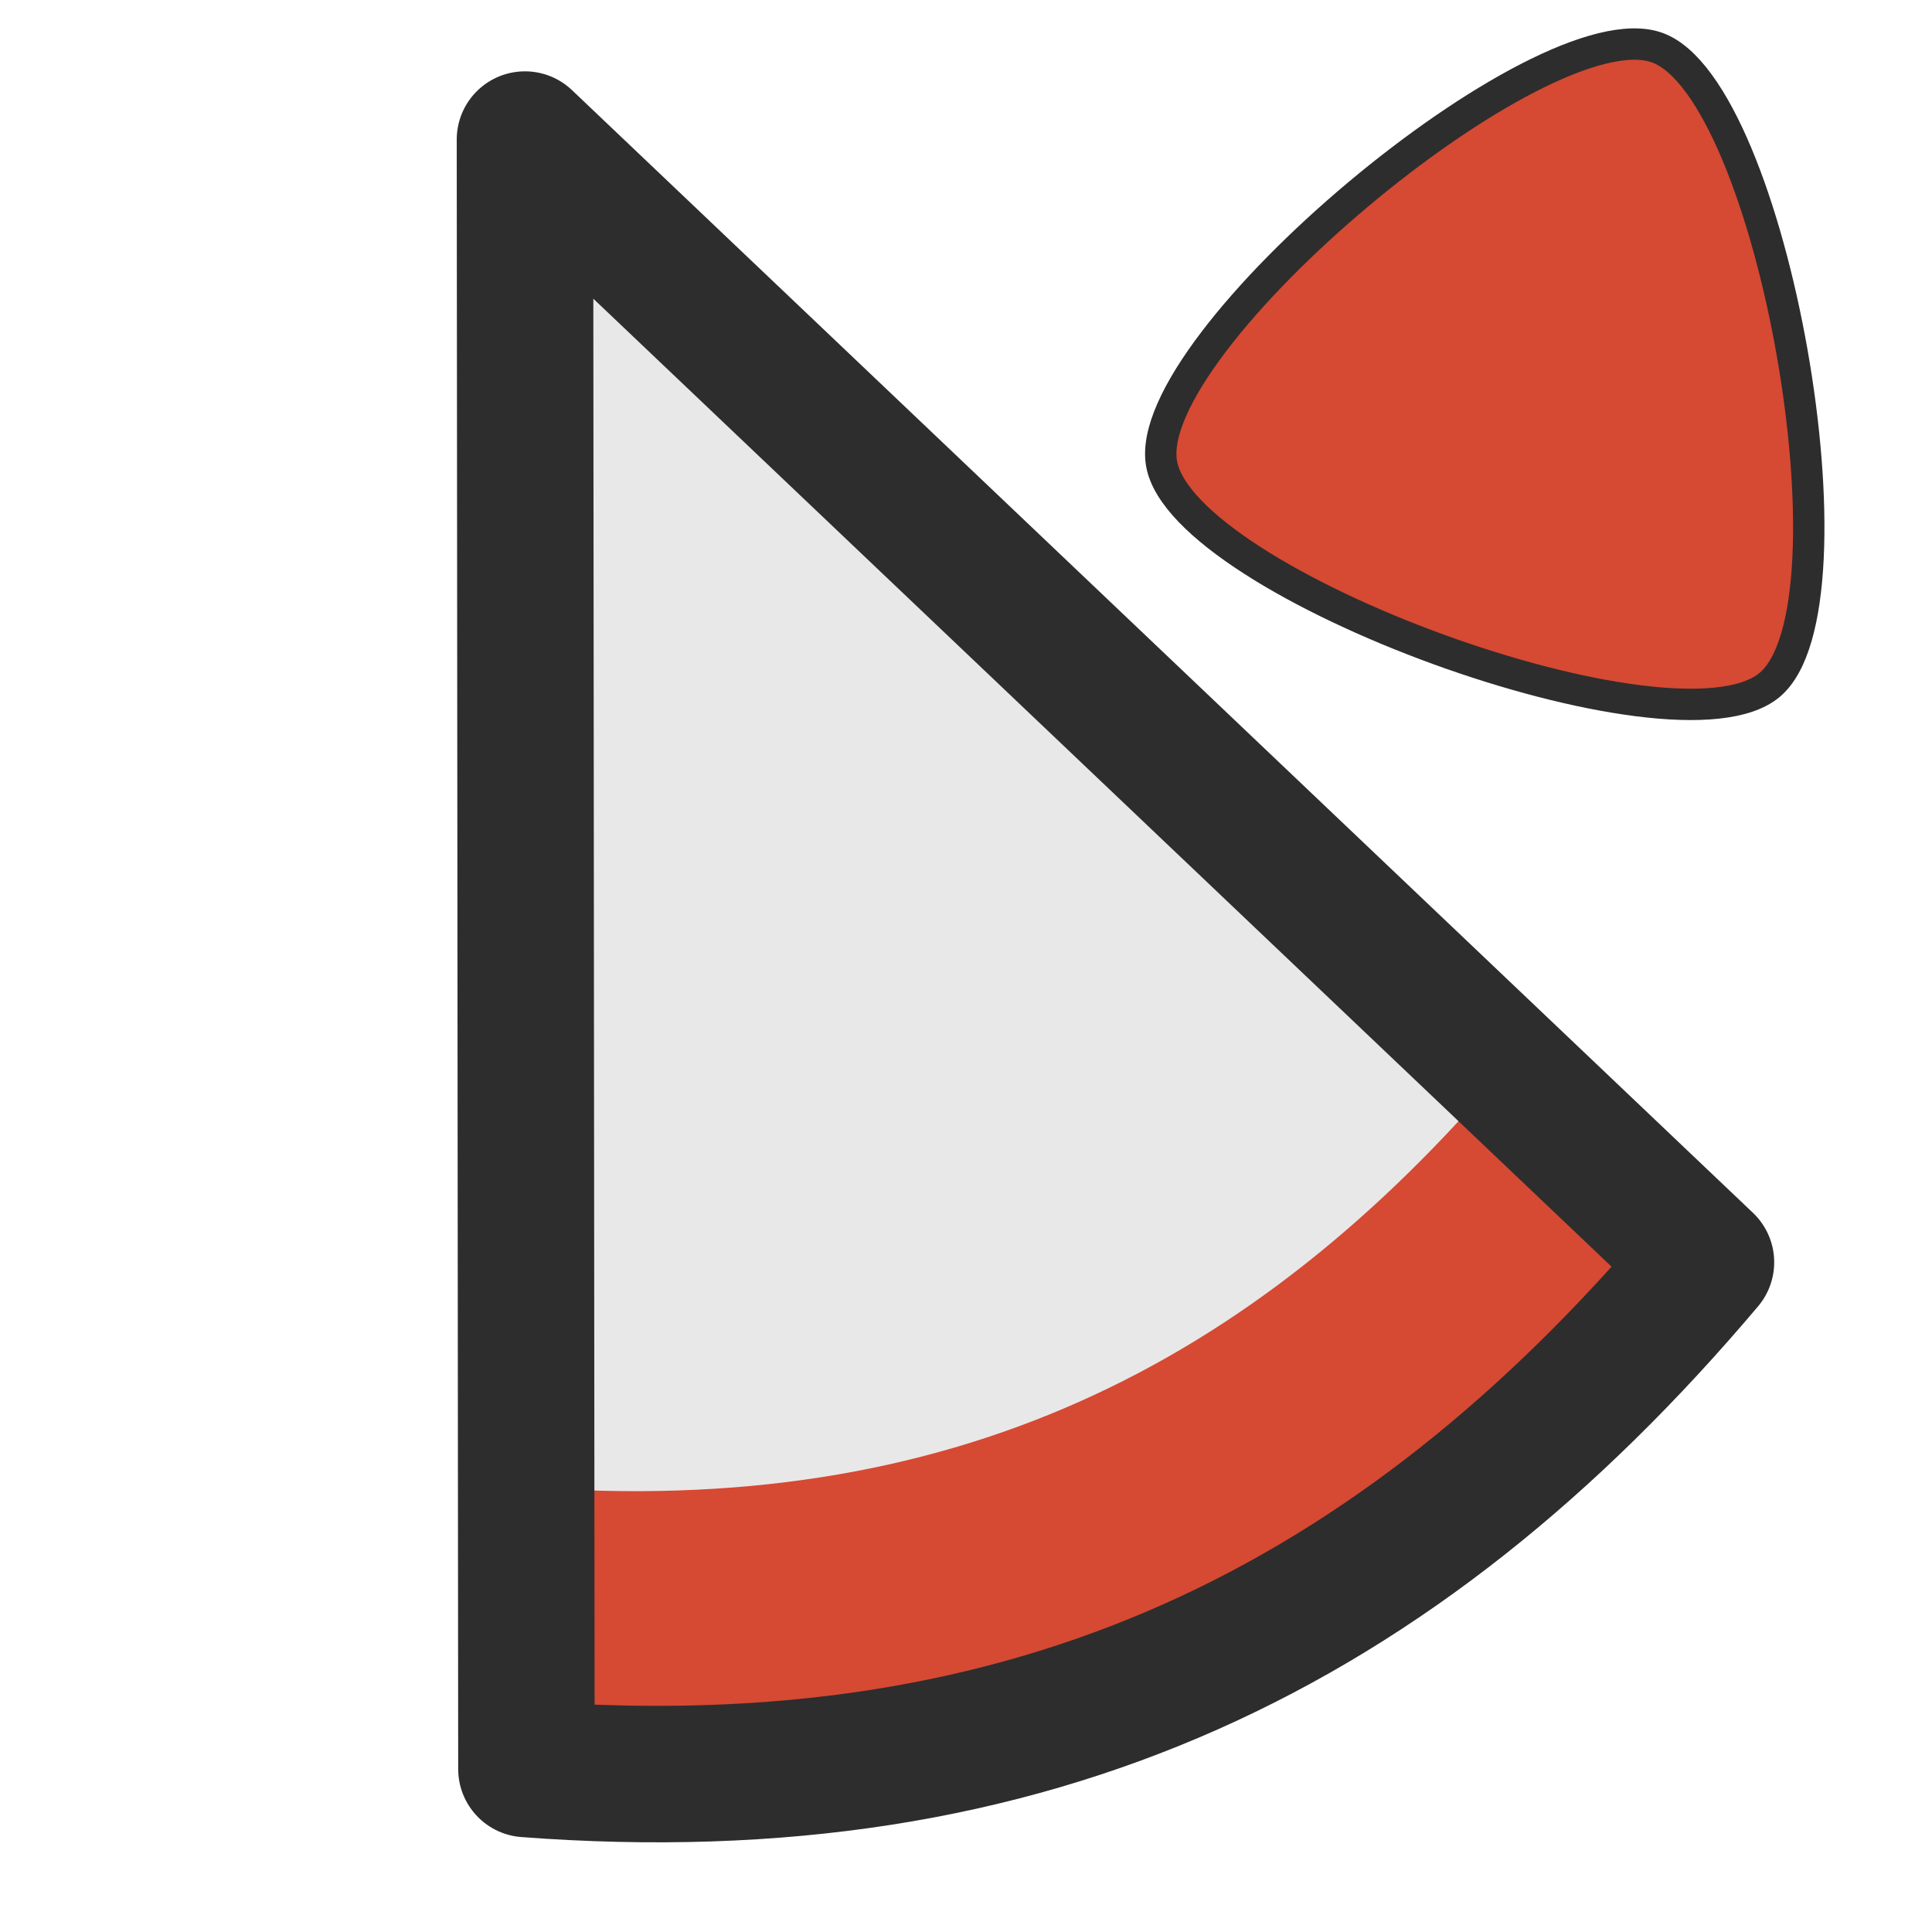
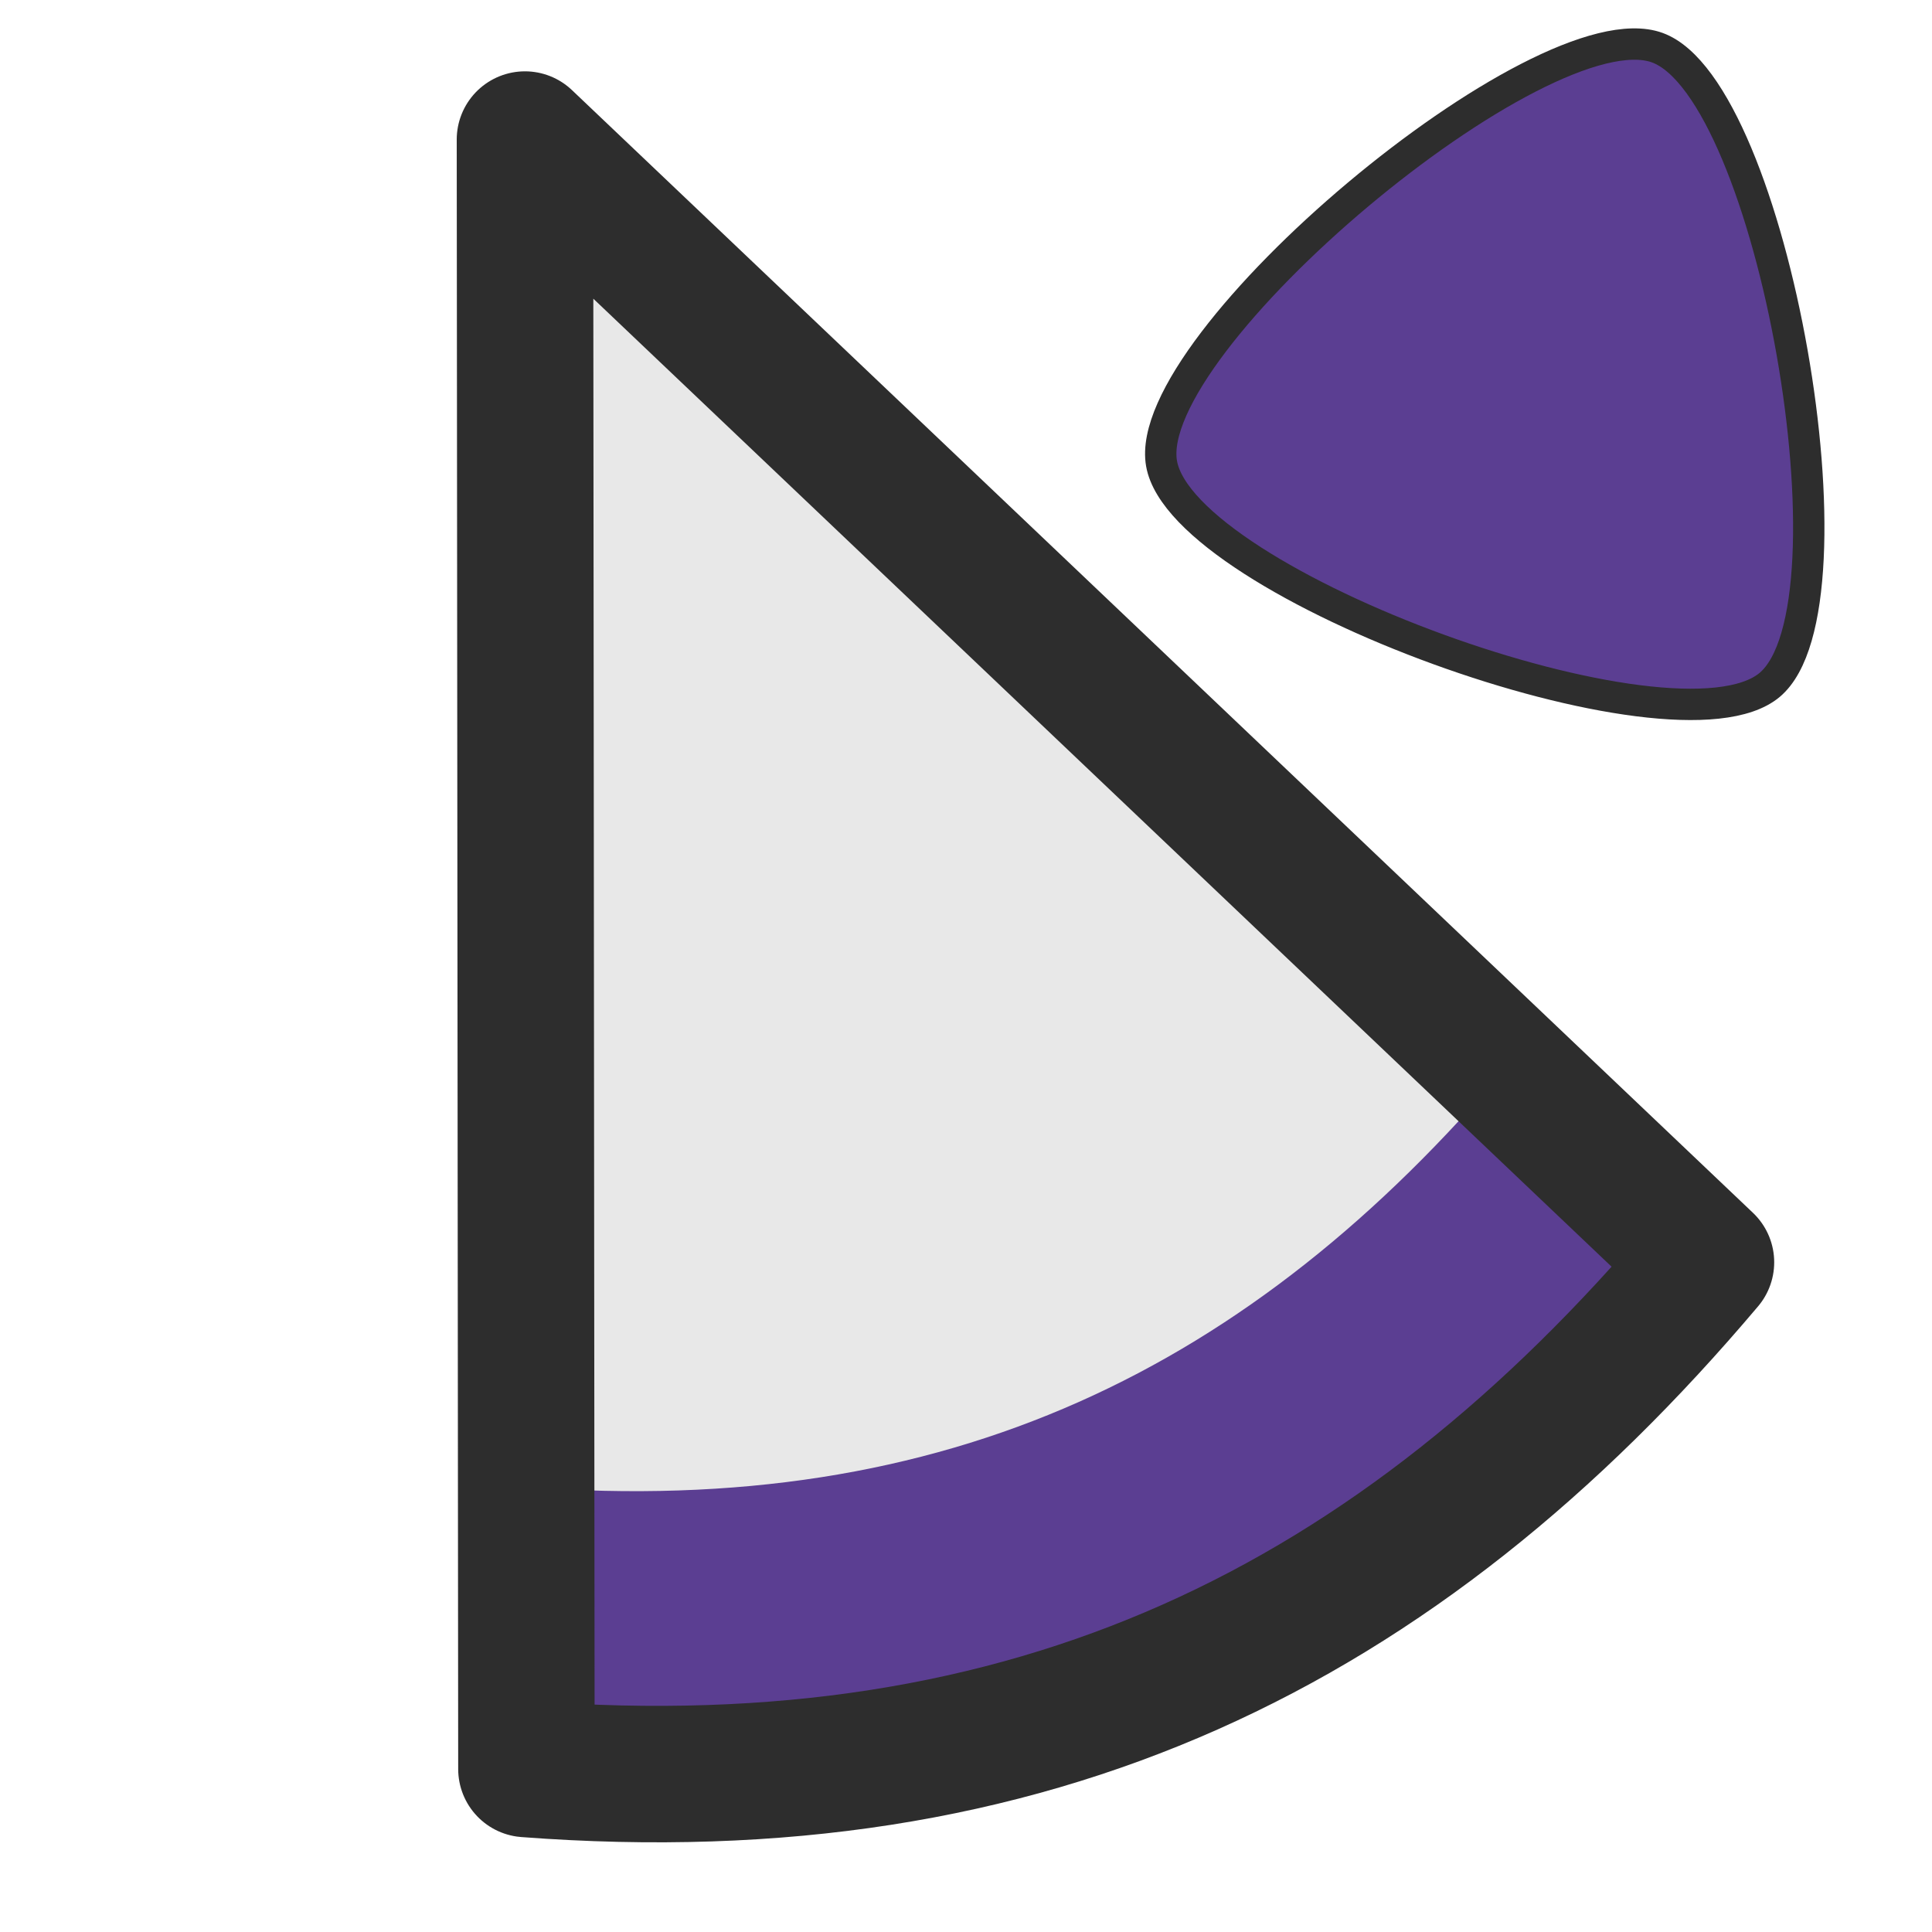
<svg xmlns="http://www.w3.org/2000/svg" xmlns:ns1="http://www.openswatchbook.org/uri/2009/osb" width="24" height="24" id="svg2" version="1.1">
  <defs id="defs4">
    <linearGradient id="linearGradient5179-1-3" ns1:paint="solid" gradientTransform="matrix(0.2978769,0,0,0.2978769,148.1732,159.9086)">
-       <stop style="stop-color:#d64933;stop-opacity:1;" offset="0" id="stop5181-2-7" />
+       <stop style="stop-color:#5b3e92;stop-opacity:1;" offset="0" id="stop5181-2-7" />
    </linearGradient>
    <linearGradient id="linearGradient5179-1" ns1:paint="solid" gradientTransform="translate(379.4958,13.76455)">
      <stop style="stop-color:#e8e8e8;stop-opacity:1;" offset="0" id="stop5181-2" />
    </linearGradient>
    <linearGradient id="linearGradient3592" ns1:paint="solid" gradientTransform="translate(379.4958,13.76455)">
      <stop style="stop-color:#e8e8e8;stop-opacity:1;" offset="0" id="stop3594" />
    </linearGradient>
    <linearGradient id="linearGradient5179-1-3-2" ns1:paint="solid" gradientTransform="matrix(0.3829918,0,0,0.3829918,185.9743,205.3591)">
-       <stop style="stop-color:#d64933;stop-opacity:1;" offset="0" id="stop5181-2-7-9" />
+       <stop style="stop-color:#5b3e92;stop-opacity:1;" offset="0" id="stop5181-2-7-9" />
    </linearGradient>
    <linearGradient id="linearGradient3598" ns1:paint="solid" gradientTransform="translate(379.4958,13.76455)">
      <stop style="stop-color:#e8e8e8;stop-opacity:1;" offset="0" id="stop3600" />
    </linearGradient>
    <linearGradient id="linearGradient3602" ns1:paint="solid" gradientTransform="translate(379.4958,13.76455)">
      <stop style="stop-color:#e8e8e8;stop-opacity:1;" offset="0" id="stop3604" />
    </linearGradient>
    <linearGradient id="linearGradient3606" ns1:paint="solid" gradientTransform="matrix(0.3829918,0,0,0.3829918,185.9743,205.3591)">
-       <stop style="stop-color:#d64933;stop-opacity:1;" offset="0" id="stop3608" />
+       <stop style="stop-color:#5b3e92;stop-opacity:1;" offset="0" id="stop3608" />
    </linearGradient>
    <linearGradient id="linearGradient3610" ns1:paint="solid" gradientTransform="translate(379.4958,13.76455)">
      <stop style="stop-color:#e8e8e8;stop-opacity:1;" offset="0" id="stop3612" />
    </linearGradient>
    <linearGradient id="linearGradient3614" ns1:paint="solid" gradientTransform="translate(379.4958,13.76455)">
      <stop style="stop-color:#e8e8e8;stop-opacity:1;" offset="0" id="stop3616" />
    </linearGradient>
    <linearGradient id="linearGradient3618" ns1:paint="solid" gradientTransform="matrix(0.3829918,0,0,0.3829918,185.9743,205.3591)">
-       <stop style="stop-color:#d64933;stop-opacity:1;" offset="0" id="stop3620" />
+       <stop style="stop-color:#5b3e92;stop-opacity:1;" offset="0" id="stop3620" />
    </linearGradient>
    <linearGradient id="linearGradient3622" ns1:paint="solid" gradientTransform="translate(379.4958,13.76455)">
      <stop style="stop-color:#e8e8e8;stop-opacity:1;" offset="0" id="stop3624" />
    </linearGradient>
    <linearGradient id="linearGradient3626" ns1:paint="solid" gradientTransform="translate(379.4958,13.76455)">
      <stop style="stop-color:#e8e8e8;stop-opacity:1;" offset="0" id="stop3628" />
    </linearGradient>
    <linearGradient id="linearGradient3630" ns1:paint="solid" gradientTransform="matrix(0.3829918,0,0,0.3829918,185.9743,205.3591)">
-       <stop style="stop-color:#d64933;stop-opacity:1;" offset="0" id="stop3632" />
+       <stop style="stop-color:#5b3e92;stop-opacity:1;" offset="0" id="stop3632" />
    </linearGradient>
    <linearGradient id="linearGradient3634" ns1:paint="solid" gradientTransform="translate(379.4958,13.76455)">
      <stop style="stop-color:#e8e8e8;stop-opacity:1;" offset="0" id="stop3636" />
    </linearGradient>
    <linearGradient id="linearGradient3638" ns1:paint="solid" gradientTransform="translate(379.4958,13.76455)">
      <stop style="stop-color:#e8e8e8;stop-opacity:1;" offset="0" id="stop3640" />
    </linearGradient>
    <linearGradient id="linearGradient3642" ns1:paint="solid" gradientTransform="matrix(0.3829918,0,0,0.3829918,185.9743,205.3591)">
-       <stop style="stop-color:#d64933;stop-opacity:1;" offset="0" id="stop3644" />
+       <stop style="stop-color:#5b3e92;stop-opacity:1;" offset="0" id="stop3644" />
    </linearGradient>
    <linearGradient id="linearGradient3646" ns1:paint="solid" gradientTransform="translate(379.4958,13.76455)">
      <stop style="stop-color:#e8e8e8;stop-opacity:1;" offset="0" id="stop3648" />
    </linearGradient>
    <linearGradient id="linearGradient3650" ns1:paint="solid" gradientTransform="translate(379.4958,13.76455)">
      <stop style="stop-color:#e8e8e8;stop-opacity:1;" offset="0" id="stop3652" />
    </linearGradient>
    <linearGradient id="linearGradient3654" ns1:paint="solid" gradientTransform="matrix(0.3829918,0,0,0.3829918,185.9743,205.3591)">
-       <stop style="stop-color:#d64933;stop-opacity:1;" offset="0" id="stop3656" />
+       <stop style="stop-color:#5b3e92;stop-opacity:1;" offset="0" id="stop3656" />
    </linearGradient>
    <linearGradient id="linearGradient3658" ns1:paint="solid" gradientTransform="translate(379.4958,13.76455)">
      <stop style="stop-color:#e8e8e8;stop-opacity:1;" offset="0" id="stop3660" />
    </linearGradient>
    <linearGradient id="linearGradient3662" ns1:paint="solid" gradientTransform="translate(379.4958,13.76455)">
      <stop style="stop-color:#e8e8e8;stop-opacity:1;" offset="0" id="stop3664" />
    </linearGradient>
    <linearGradient id="linearGradient3666" ns1:paint="solid" gradientTransform="matrix(0.3829918,0,0,0.3829918,185.9743,205.3591)">
-       <stop style="stop-color:#d64933;stop-opacity:1;" offset="0" id="stop3668" />
+       <stop style="stop-color:#5b3e92;stop-opacity:1;" offset="0" id="stop3668" />
    </linearGradient>
    <linearGradient id="linearGradient3670" ns1:paint="solid" gradientTransform="translate(379.4958,13.76455)">
      <stop style="stop-color:#e8e8e8;stop-opacity:1;" offset="0" id="stop3672" />
    </linearGradient>
    <linearGradient id="linearGradient3674" ns1:paint="solid" gradientTransform="translate(379.4958,13.76455)">
      <stop style="stop-color:#e8e8e8;stop-opacity:1;" offset="0" id="stop3676" />
    </linearGradient>
    <linearGradient id="linearGradient3678" ns1:paint="solid" gradientTransform="matrix(0.3829918,0,0,0.3829918,185.9743,205.3591)">
-       <stop style="stop-color:#d64933;stop-opacity:1;" offset="0" id="stop3680" />
+       <stop style="stop-color:#5b3e92;stop-opacity:1;" offset="0" id="stop3680" />
    </linearGradient>
    <linearGradient id="linearGradient3682" ns1:paint="solid" gradientTransform="translate(379.4958,13.76455)">
      <stop style="stop-color:#e8e8e8;stop-opacity:1;" offset="0" id="stop3684" />
    </linearGradient>
    <linearGradient id="linearGradient3686" ns1:paint="solid" gradientTransform="translate(379.4958,13.76455)">
      <stop style="stop-color:#e8e8e8;stop-opacity:1;" offset="0" id="stop3688" />
    </linearGradient>
    <linearGradient id="linearGradient3690" ns1:paint="solid" gradientTransform="matrix(0.3829918,0,0,0.3829918,185.9743,205.3591)">
-       <stop style="stop-color:#d64933;stop-opacity:1;" offset="0" id="stop3692" />
+       <stop style="stop-color:#5b3e92;stop-opacity:1;" offset="0" id="stop3692" />
    </linearGradient>
    <linearGradient id="linearGradient3694" ns1:paint="solid" gradientTransform="translate(379.4958,13.76455)">
      <stop style="stop-color:#e8e8e8;stop-opacity:1;" offset="0" id="stop3696" />
    </linearGradient>
    <linearGradient id="linearGradient3698" ns1:paint="solid" gradientTransform="translate(379.4958,13.76455)">
      <stop style="stop-color:#e8e8e8;stop-opacity:1;" offset="0" id="stop3700" />
    </linearGradient>
    <linearGradient id="linearGradient3702" ns1:paint="solid" gradientTransform="matrix(0.3829918,0,0,0.3829918,185.9743,205.3591)">
-       <stop style="stop-color:#d64933;stop-opacity:1;" offset="0" id="stop3704" />
+       <stop style="stop-color:#5b3e92;stop-opacity:1;" offset="0" id="stop3704" />
    </linearGradient>
    <linearGradient id="linearGradient3706" ns1:paint="solid" gradientTransform="translate(379.4958,13.76455)">
      <stop style="stop-color:#e8e8e8;stop-opacity:1;" offset="0" id="stop3708" />
    </linearGradient>
    <linearGradient id="linearGradient3710" ns1:paint="solid" gradientTransform="translate(379.4958,13.76455)">
      <stop style="stop-color:#e8e8e8;stop-opacity:1;" offset="0" id="stop3712" />
    </linearGradient>
    <linearGradient id="linearGradient3714" ns1:paint="solid" gradientTransform="matrix(0.3829918,0,0,0.3829918,185.9743,205.3591)">
-       <stop style="stop-color:#d64933;stop-opacity:1;" offset="0" id="stop3716" />
+       <stop style="stop-color:#5b3e92;stop-opacity:1;" offset="0" id="stop3716" />
    </linearGradient>
    <linearGradient id="linearGradient3718" ns1:paint="solid" gradientTransform="translate(379.4958,13.76455)">
      <stop style="stop-color:#e8e8e8;stop-opacity:1;" offset="0" id="stop3720" />
    </linearGradient>
    <linearGradient id="linearGradient3722" ns1:paint="solid" gradientTransform="translate(379.4958,13.76455)">
      <stop style="stop-color:#e8e8e8;stop-opacity:1;" offset="0" id="stop3724" />
    </linearGradient>
    <linearGradient id="linearGradient3726" ns1:paint="solid" gradientTransform="matrix(0.3829918,0,0,0.3829918,185.9743,205.3591)">
-       <stop style="stop-color:#d64933;stop-opacity:1;" offset="0" id="stop3728" />
+       <stop style="stop-color:#5b3e92;stop-opacity:1;" offset="0" id="stop3728" />
    </linearGradient>
  </defs>
  <g id="layer2" style="display:inline">
    <g id="g5147" transform="matrix(1.210778,0,0,1.210778,-0.02308031,-0.1684966)">
      <path id="path7974-6" d="M 5.42,18.193 5.405,1.475 17.522,12.994 c -3.167,3.75 -6.916,5.592 -12.102,5.199 z" style="fill:url(#linearGradient5179-1-3);fill-opacity:1;stroke:none;display:inline" />
      <path style="fill:#e8e8e8;fill-opacity:1;stroke:none;display:inline" d="M 5.418,15.395 5.405,1.475 15.493,11.066 C 12.856,14.188 9.735,15.722 5.418,15.395 z" id="path7976-0" />
      <path style="fill:none;stroke:#2d2d2d;stroke-width:1.4;stroke-linecap:butt;stroke-linejoin:round;stroke-miterlimit:4;stroke-opacity:1;stroke-dasharray:none;display:inline" d="M 5.42,18.289 5.405,1.571 17.522,13.09 c -3.167,3.75 -6.916,5.592 -12.102,5.199 z" id="path7971-6" />
    </g>
  </g>
  <g id="layer4" style="display:none">
    <path transform="matrix(0.356997,0,0,0.356997,8.29009,0.6692463)" d="m 30,-1 c 4.278,1.1e-7 13.397,15.795 11.258,19.5 -2.139,3.705 -20.378,3.705 -22.517,0 C 16.603,14.795 25.722,-1 30,-1 z" id="path7168" style="color:#000000;fill:url(#linearGradient5179-1-3-2);fill-opacity:1;fill-rule:nonzero;stroke:#2d2d2d;stroke-width:1.091;stroke-miterlimit:4;stroke-dasharray:none;marker:none;visibility:visible;display:inline;overflow:visible;enable-background:accumulate" />
  </g>
  <g id="layer5" style="display:none">
    <path style="color:#000000;fill:url(#linearGradient5179-1-3-2);fill-opacity:1;fill-rule:nonzero;stroke:#2d2d2d;stroke-width:1.091;stroke-miterlimit:4;stroke-dasharray:none;marker:none;visibility:visible;display:inline;overflow:visible;enable-background:accumulate" id="path7510" d="m 30,-1 c 4.278,1.1e-7 13.397,15.795 11.258,19.5 -2.139,3.705 -20.378,3.705 -22.517,0 C 16.603,14.795 25.722,-1 30,-1 z" transform="matrix(0.3515734,0.06199187,-0.06199187,0.3515734,9.1967,-1.125427)" />
  </g>
  <g id="layer6" style="display:inline">
    <path transform="matrix(0.3354675,0.1221002,-0.1221002,0.3354675,10.40118,-2.735404)" d="m 30,-1 c 4.278,1.1e-7 13.397,15.795 11.258,19.5 -2.139,3.705 -20.378,3.705 -22.517,0 C 16.603,14.795 25.722,-1 30,-1 z" id="path7535" style="color:#000000;fill:url(#linearGradient5179-1-3-2);fill-opacity:1;fill-rule:nonzero;stroke:#2d2d2d;stroke-width:1.091;stroke-miterlimit:4;stroke-dasharray:none;marker:none;visibility:visible;display:inline;overflow:visible;enable-background:accumulate" />
  </g>
  <g id="layer7" style="display:none">
    <path style="color:#000000;fill:url(#linearGradient5179-1-3-2);fill-opacity:1;fill-rule:nonzero;stroke:#2d2d2d;stroke-width:1.091;stroke-miterlimit:4;stroke-dasharray:none;marker:none;visibility:visible;display:inline;overflow:visible;enable-background:accumulate" id="path7550" d="m 30,-1 c 4.278,1.1e-7 13.397,15.795 11.258,19.5 -2.139,3.705 -20.378,3.705 -22.517,0 C 16.603,14.795 25.722,-1 30,-1 z" transform="matrix(0.3091685,0.1784985,-0.1784985,0.3091685,11.86693,-4.111766)" />
  </g>
  <g id="layer8" style="display:none">
    <path transform="matrix(0.2734756,0.2294732,-0.2294732,0.2734756,13.54941,-5.212694)" d="m 30,-1 c 4.278,1.1e-7 13.397,15.795 11.258,19.5 -2.139,3.705 -20.378,3.705 -22.517,0 C 16.603,14.795 25.722,-1 30,-1 z" id="path7565" style="color:#000000;fill:url(#linearGradient5179-1-3-2);fill-opacity:1;fill-rule:nonzero;stroke:#2d2d2d;stroke-width:1.091;stroke-miterlimit:4;stroke-dasharray:none;marker:none;visibility:visible;display:inline;overflow:visible;enable-background:accumulate" />
  </g>
  <g id="layer9" style="display:none">
    <path style="color:#000000;fill:url(#linearGradient5179-1-3-2);fill-opacity:1;fill-rule:nonzero;stroke:#2d2d2d;stroke-width:1.091;stroke-miterlimit:4;stroke-dasharray:none;marker:none;visibility:visible;display:inline;overflow:visible;enable-background:accumulate" id="path7580" d="m 30,-1 c 4.278,1.1e-7 13.397,15.795 11.258,19.5 -2.139,3.705 -20.378,3.705 -22.517,0 C 16.603,14.795 25.722,-1 30,-1 z" transform="matrix(0.2294732,0.2734756,-0.2734756,0.2294732,15.39751,-6.004735)" />
  </g>
  <g id="layer10" style="display:none">
    <path transform="matrix(0.1784985,0.3091685,-0.3091685,0.1784985,17.35507,-6.463826)" d="m 30,-1 c 4.278,1.1e-7 13.397,15.795 11.258,19.5 -2.139,3.705 -20.378,3.705 -22.517,0 C 16.603,14.795 25.722,-1 30,-1 z" id="path7595" style="color:#000000;fill:url(#linearGradient5179-1-3-2);fill-opacity:1;fill-rule:nonzero;stroke:#2d2d2d;stroke-width:1.091;stroke-miterlimit:4;stroke-dasharray:none;marker:none;visibility:visible;display:inline;overflow:visible;enable-background:accumulate" />
  </g>
  <g id="layer11" style="display:none">
    <path style="color:#000000;fill:url(#linearGradient5179-1-3-2);fill-opacity:1;fill-rule:nonzero;stroke:#2d2d2d;stroke-width:1.091;stroke-miterlimit:4;stroke-dasharray:none;marker:none;visibility:visible;display:inline;overflow:visible;enable-background:accumulate" id="path7610" d="m 30,-1 c 4.278,1.1e-7 13.397,15.795 11.258,19.5 -2.139,3.705 -20.378,3.705 -22.517,0 C 16.603,14.795 25.722,-1 30,-1 z" transform="matrix(0.1221002,0.3354675,-0.3354675,0.1221002,19.3626,-6.576015)" />
  </g>
  <g id="layer12" style="display:none">
    <path transform="matrix(0.06199187,0.3515734,-0.3515734,0.06199187,21.35912,-6.337895)" d="m 30,-1 c 4.278,1.1e-7 13.397,15.795 11.258,19.5 -2.139,3.705 -20.378,3.705 -22.517,0 C 16.603,14.795 25.722,-1 30,-1 z" id="path7625" style="color:#000000;fill:url(#linearGradient5179-1-3-2);fill-opacity:1;fill-rule:nonzero;stroke:#2d2d2d;stroke-width:1.091;stroke-miterlimit:4;stroke-dasharray:none;marker:none;visibility:visible;display:inline;overflow:visible;enable-background:accumulate" />
  </g>
  <g id="layer13" style="display:none">
    <path style="color:#000000;fill:url(#linearGradient5179-1-3-2);fill-opacity:1;fill-rule:nonzero;stroke:#2d2d2d;stroke-width:1.091;stroke-miterlimit:4;stroke-dasharray:none;marker:none;visibility:visible;display:inline;overflow:visible;enable-background:accumulate" id="path7640" d="m 30,-1 c 4.278,1.1e-7 13.397,15.795 11.258,19.5 -2.139,3.705 -20.378,3.705 -22.517,0 C 16.603,14.795 25.722,-1 30,-1 z" transform="matrix(0,0.356997,-0.356997,0,23.28396,-5.756699)" />
  </g>
  <g id="layer14" style="display:none">
    <path transform="matrix(-0.06199188,0.3515734,-0.3515734,-0.06199188,25.07864,-4.85009)" d="m 30,-1 c 4.278,1.1e-7 13.397,15.795 11.258,19.5 -2.139,3.705 -20.378,3.705 -22.517,0 C 16.603,14.795 25.722,-1 30,-1 z" id="path7655" style="color:#000000;fill:url(#linearGradient5179-1-3-2);fill-opacity:1;fill-rule:nonzero;stroke:#2d2d2d;stroke-width:1.091;stroke-miterlimit:4;stroke-dasharray:none;marker:none;visibility:visible;display:inline;overflow:visible;enable-background:accumulate" />
  </g>
  <g id="layer15" style="display:none">
    <path style="color:#000000;fill:url(#linearGradient5179-1-3-2);fill-opacity:1;fill-rule:nonzero;stroke:#2d2d2d;stroke-width:1.091;stroke-miterlimit:4;stroke-dasharray:none;marker:none;visibility:visible;display:inline;overflow:visible;enable-background:accumulate" id="path7671" d="m 30,-1 c 4.278,1.1e-7 13.397,15.795 11.258,19.5 -2.139,3.705 -20.378,3.705 -22.517,0 C 16.603,14.795 25.722,-1 30,-1 z" transform="matrix(-0.1221002,0.3354675,-0.3354675,-0.1221002,26.68861,-3.645611)" />
  </g>
</svg>
